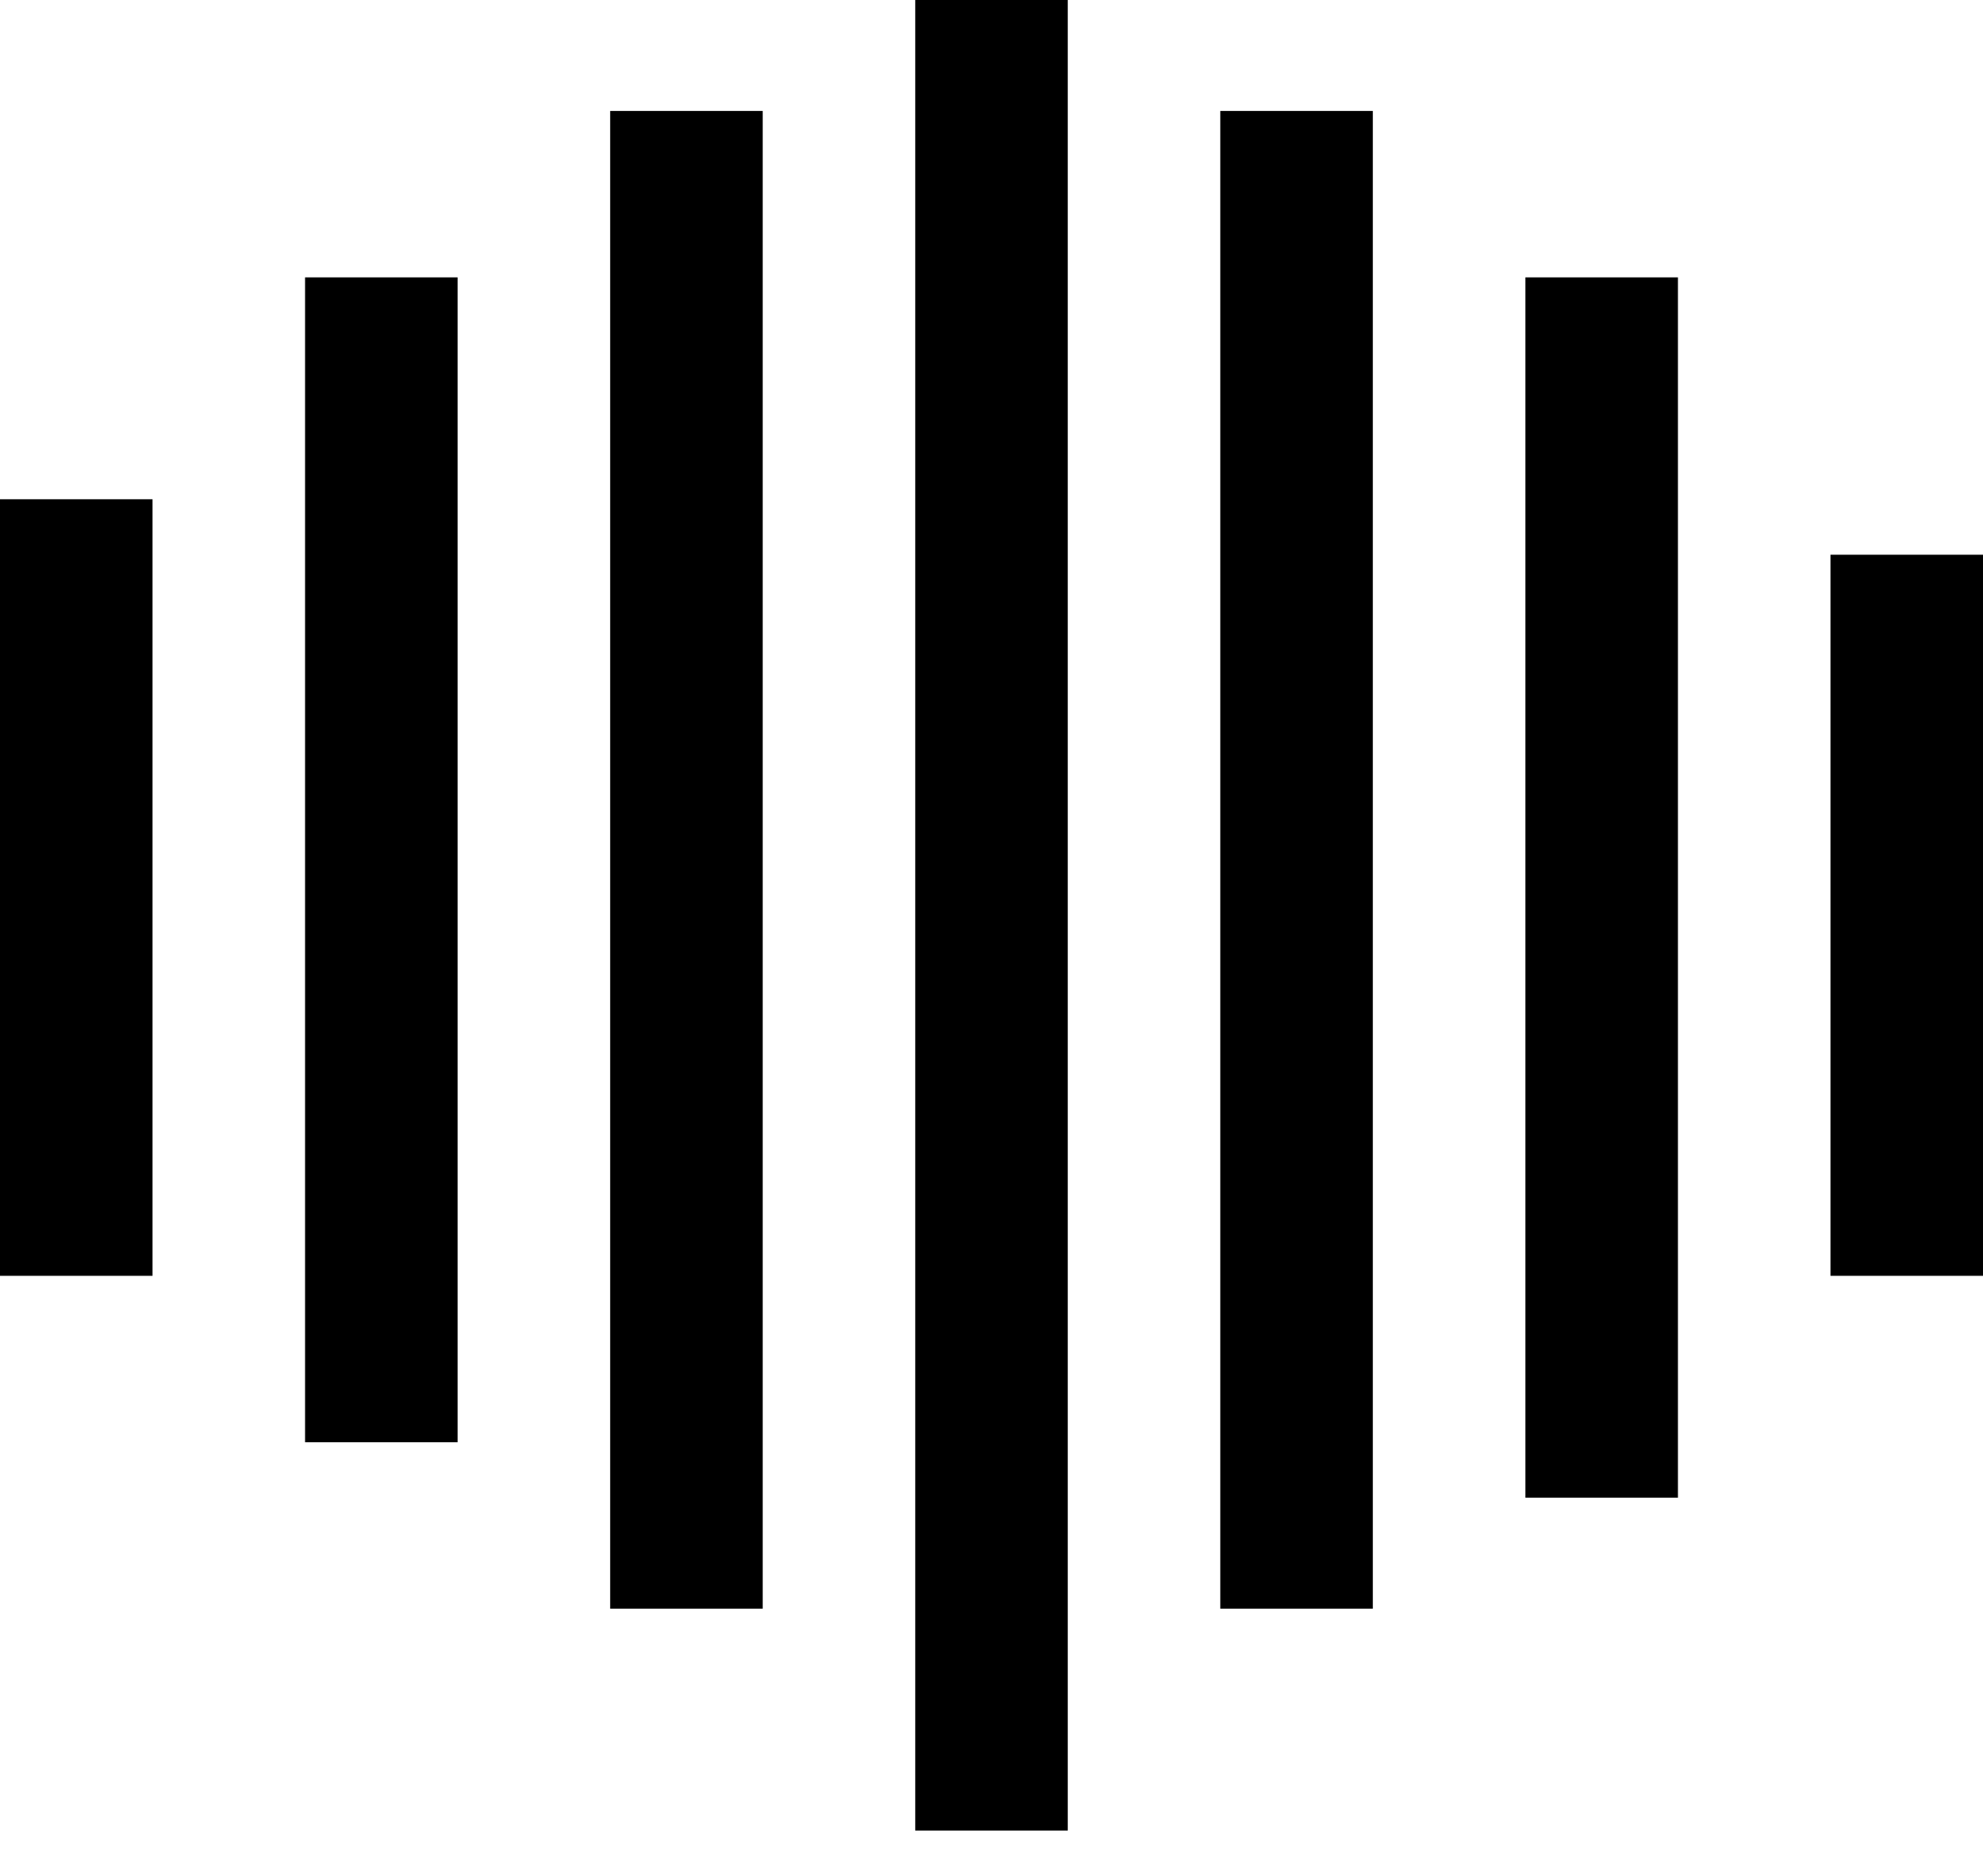
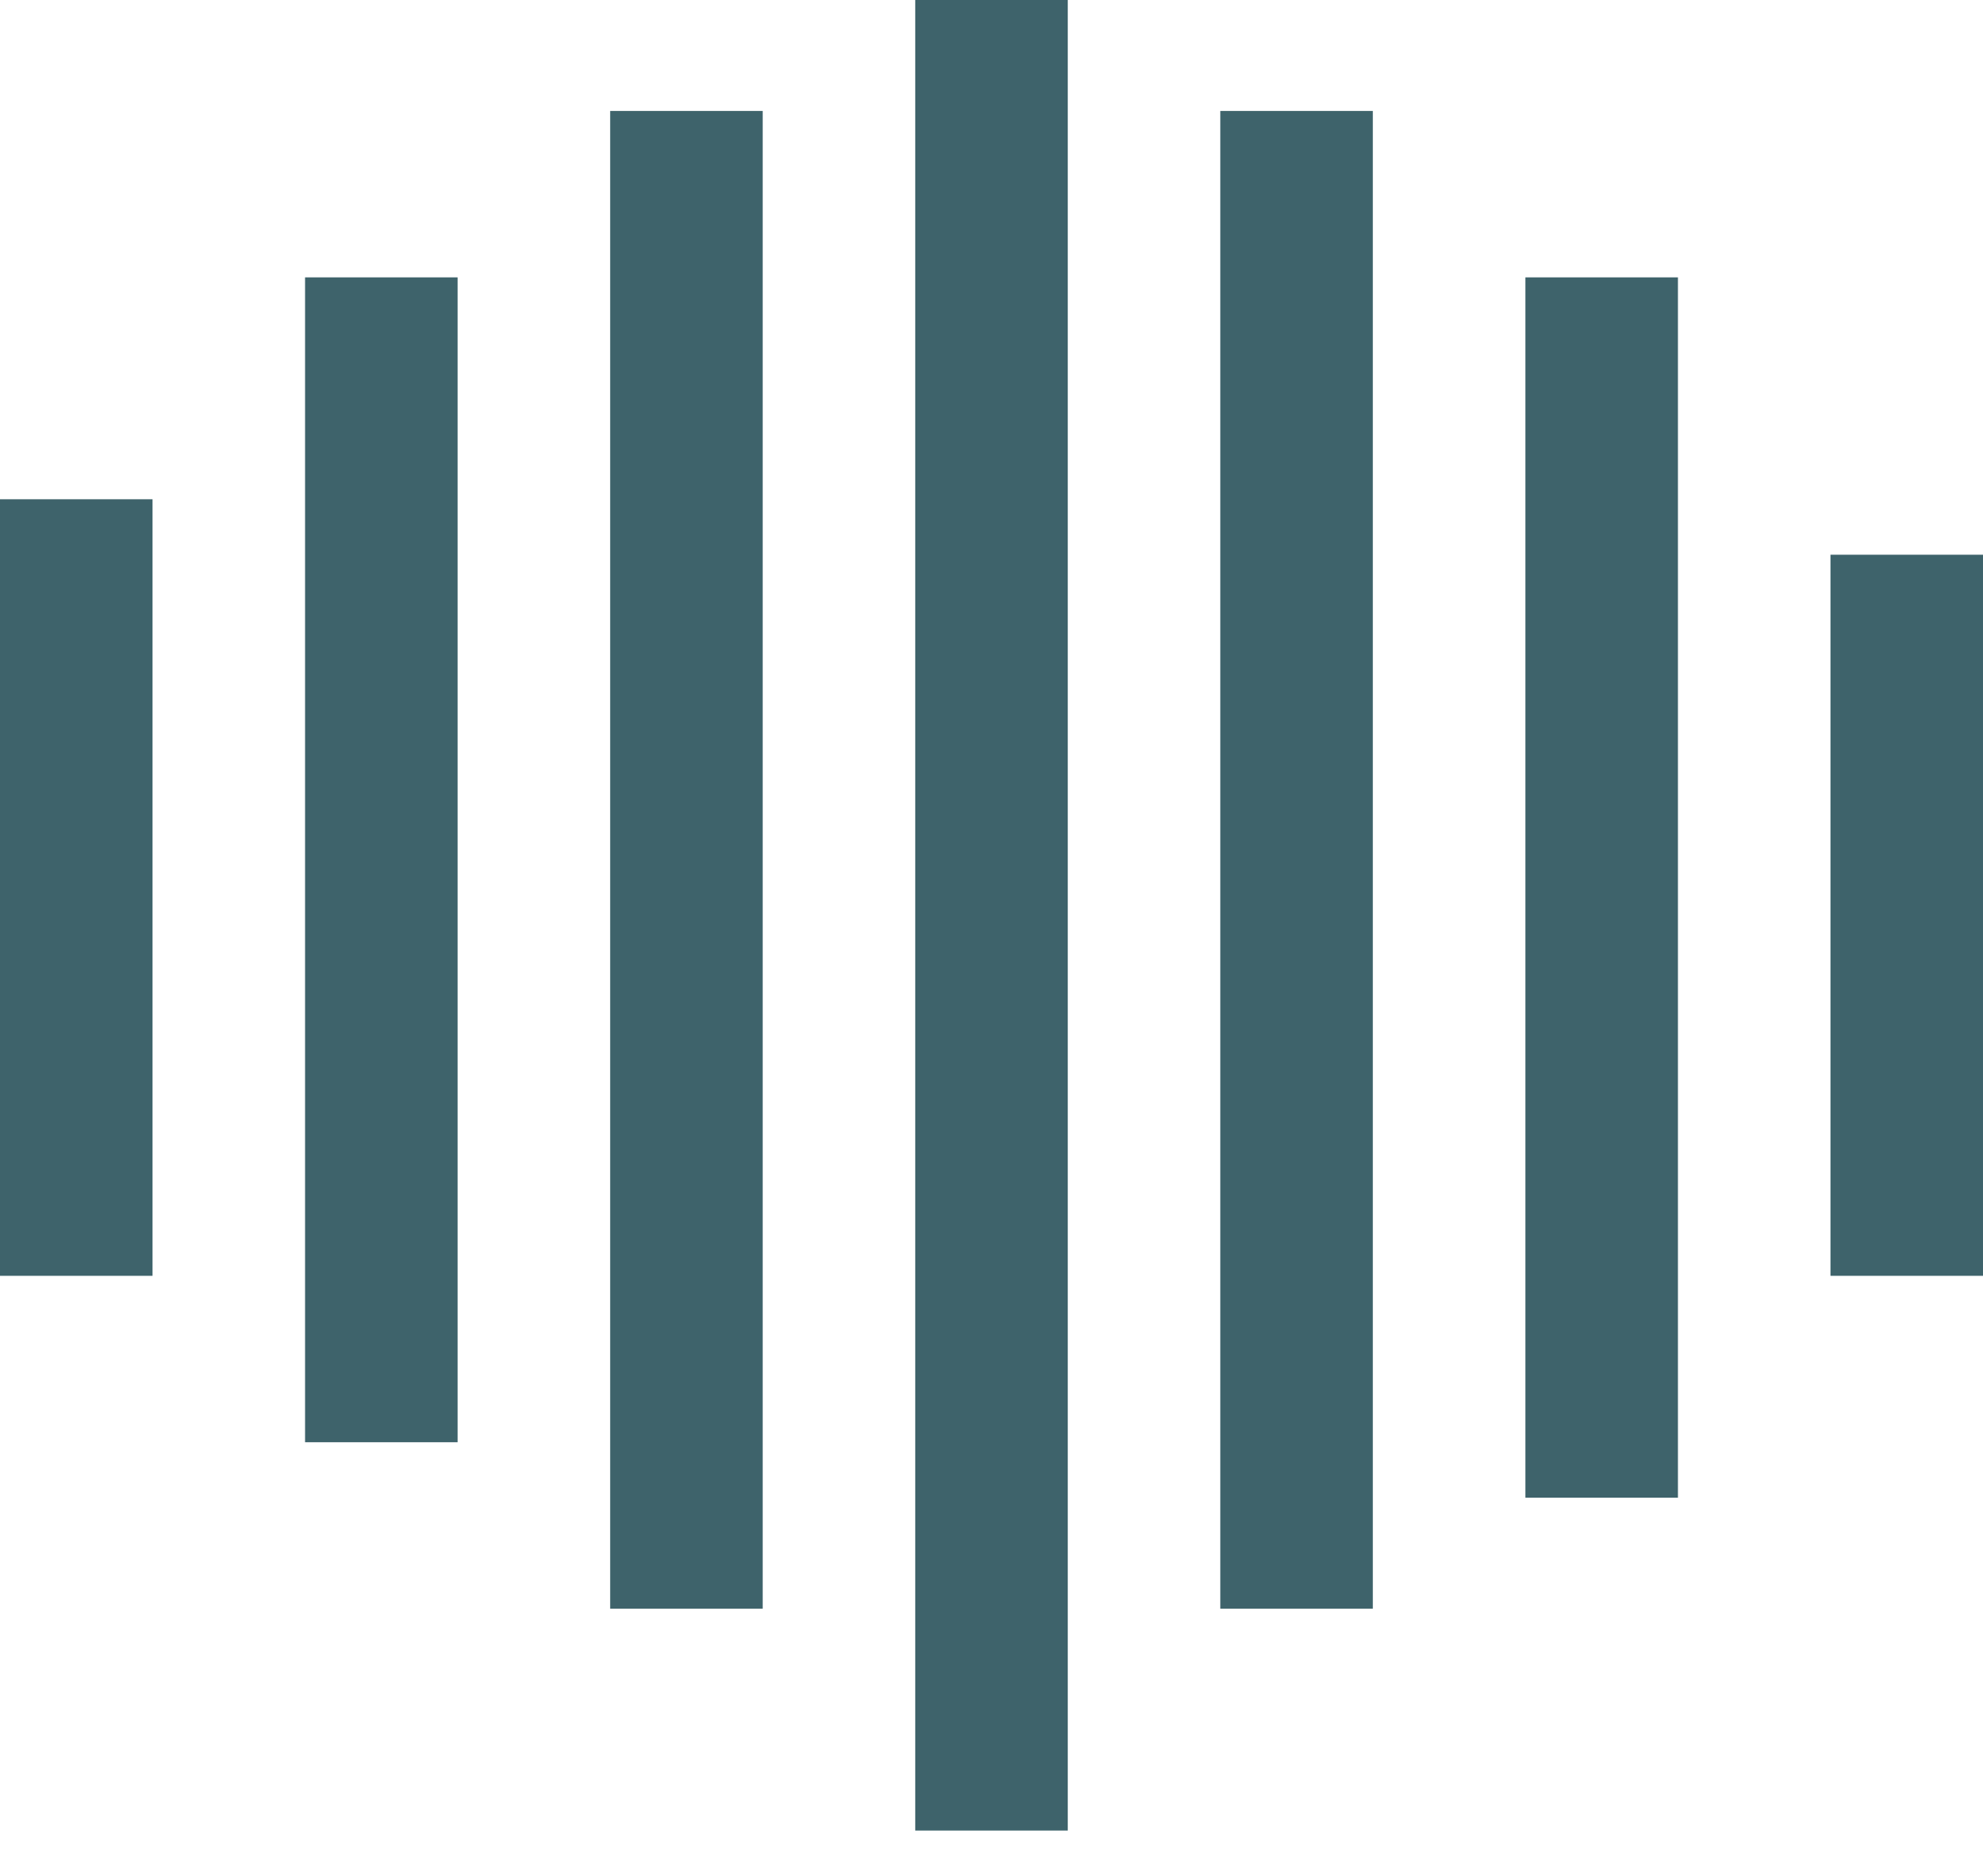
<svg xmlns="http://www.w3.org/2000/svg" width="37" height="35" viewBox="0 0 37 35" fill="none">
-   <rect y="9.315" width="2.846" height="14.489" fill="black" />
-   <rect x="5.692" y="5.175" width="2.846" height="21.734" fill="black" />
-   <rect x="11.385" y="2.07" width="2.846" height="27.944" fill="black" />
-   <rect x="17.077" width="2.846" height="34.154" fill="black" />
-   <rect x="22.769" y="2.07" width="2.846" height="27.944" fill="black" />
-   <rect x="28.462" y="5.175" width="2.846" height="22.769" fill="black" />
-   <rect x="34.154" y="10.35" width="2.846" height="13.454" fill="black" />
+   <rect y="9.315" width="2.846" height="14.489" fill="#3E636B" />
+   <rect x="5.692" y="5.175" width="2.846" height="21.734" fill="#3E636B" />
+   <rect x="11.385" y="2.07" width="2.846" height="27.944" fill="#3E636B" />
+   <rect x="17.077" width="2.846" height="34.154" fill="#3E636B" />
+   <rect x="22.769" y="2.07" width="2.846" height="27.944" fill="#3E636B" />
+   <rect x="28.462" y="5.175" width="2.846" height="22.769" fill="#3E636B" />
+   <rect x="34.154" y="10.35" width="2.846" height="13.454" fill="#3E636B" />
</svg>
